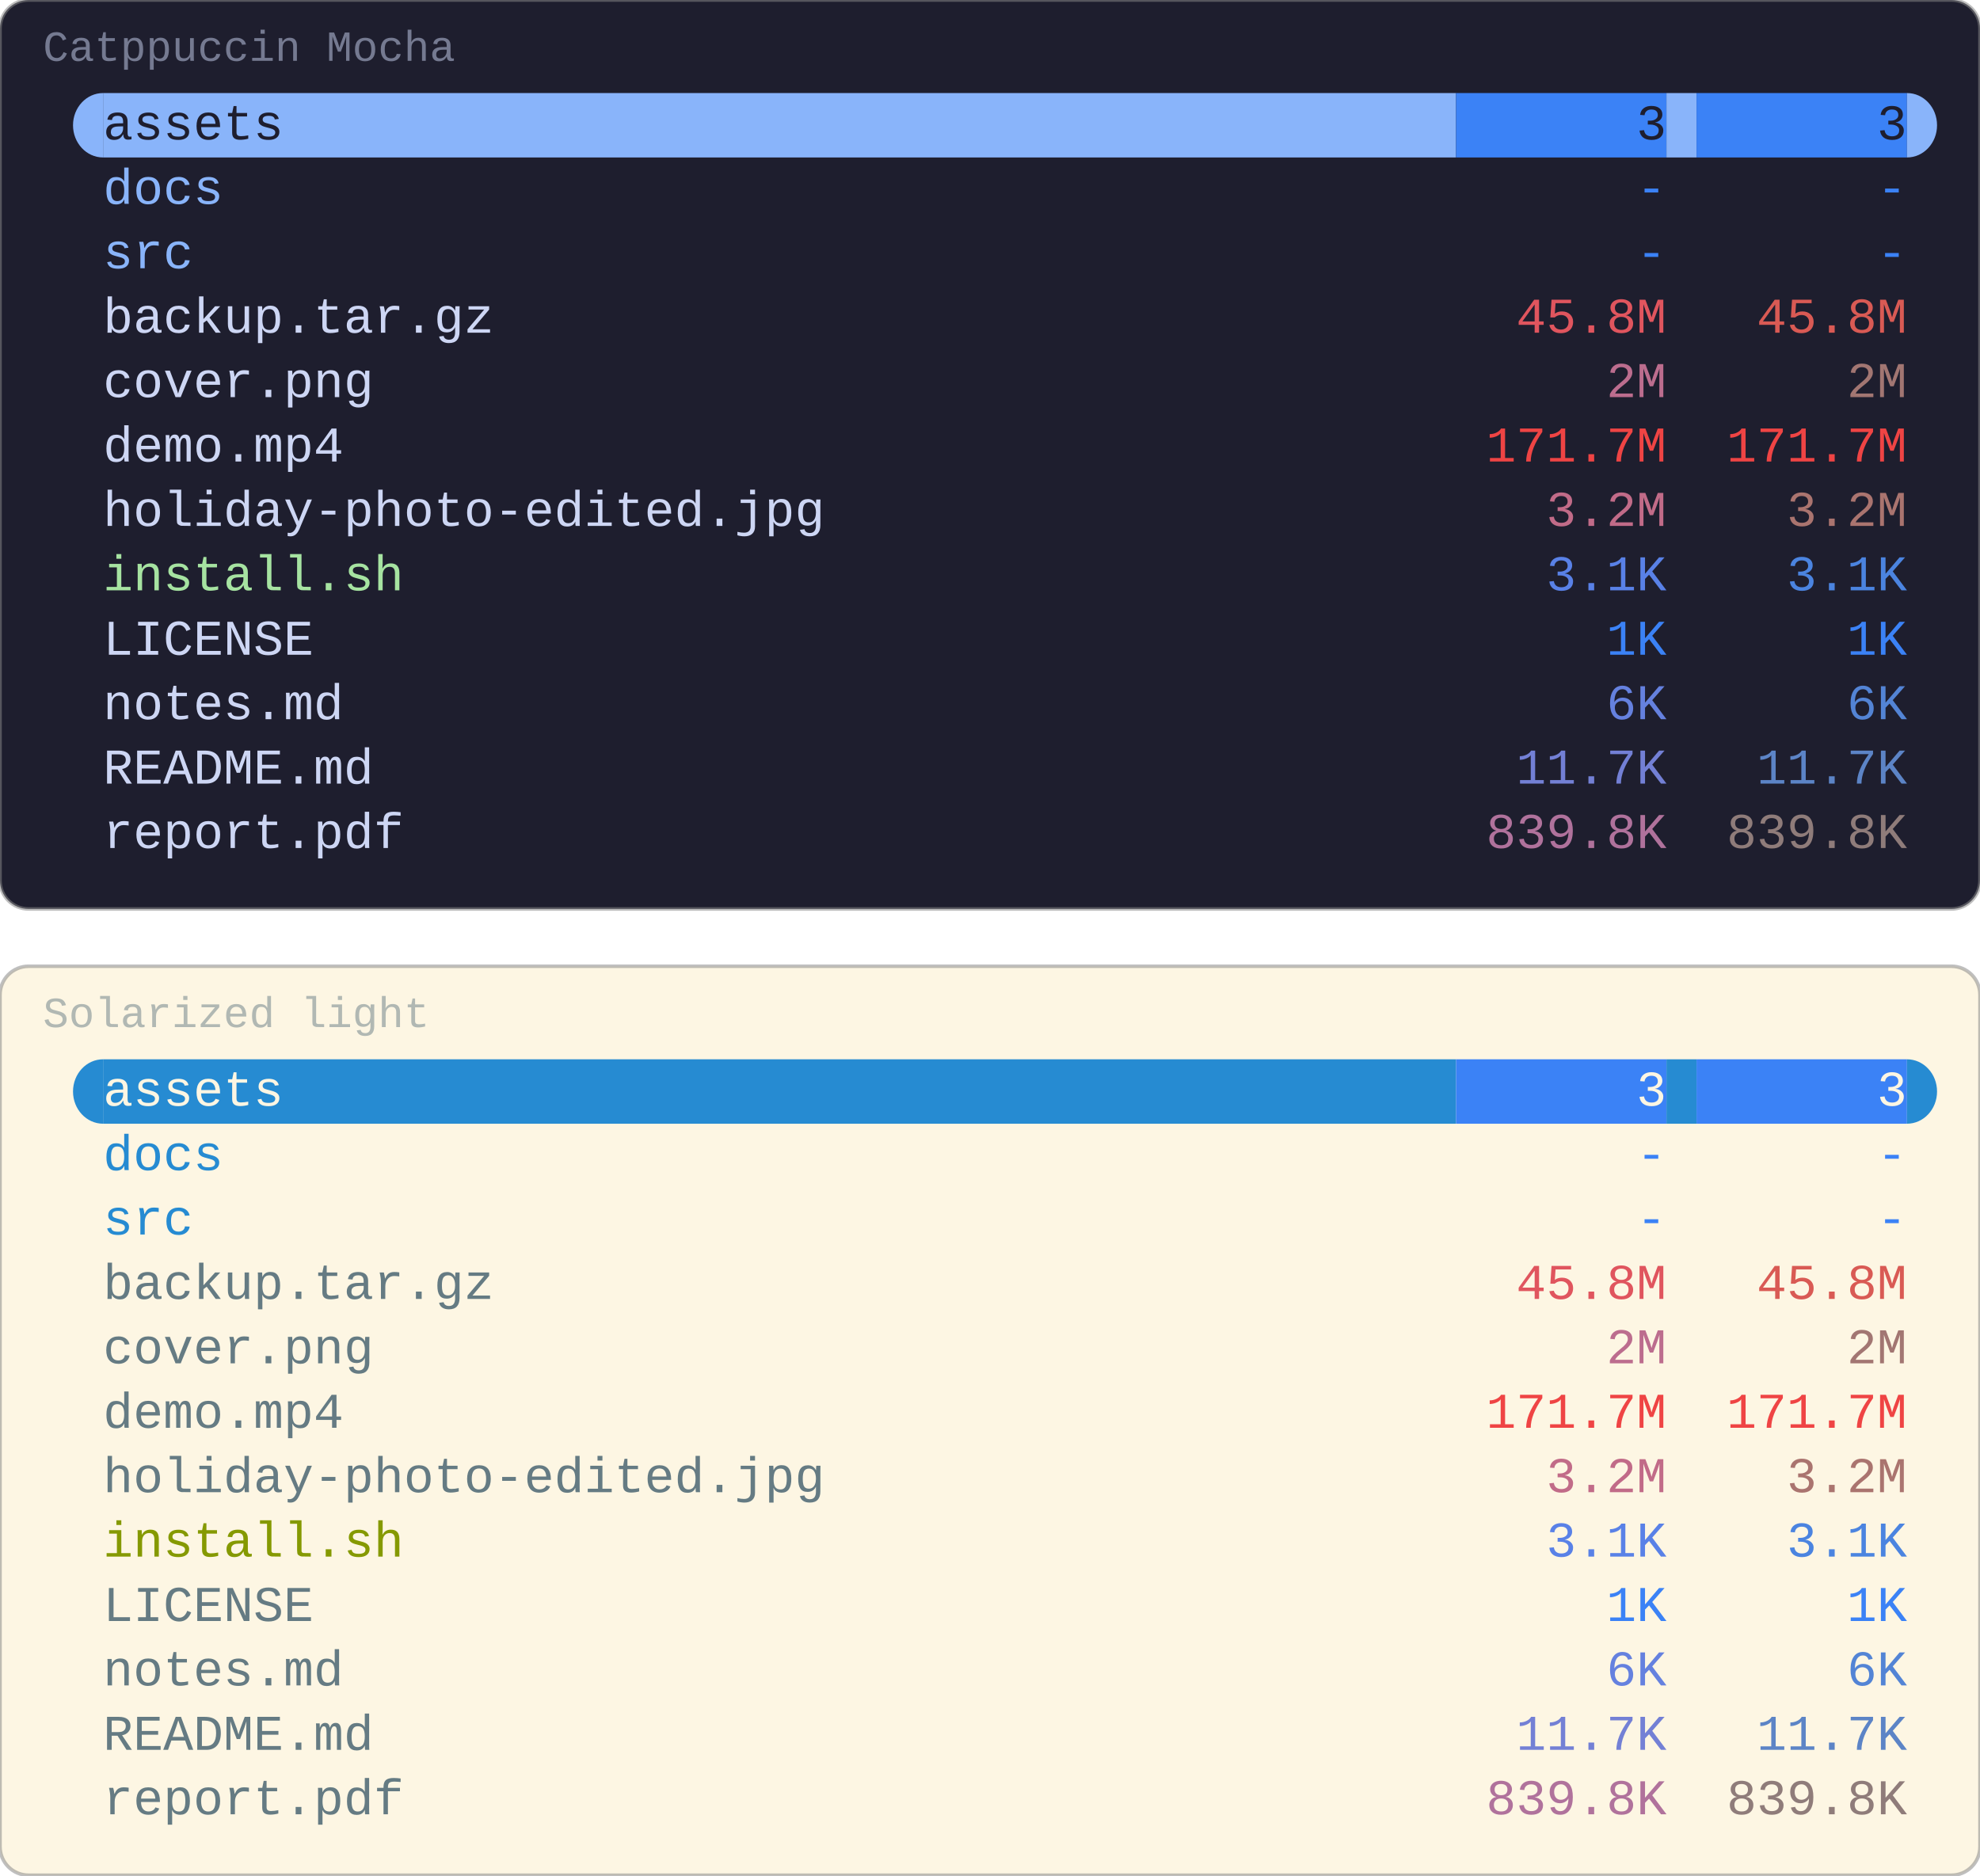
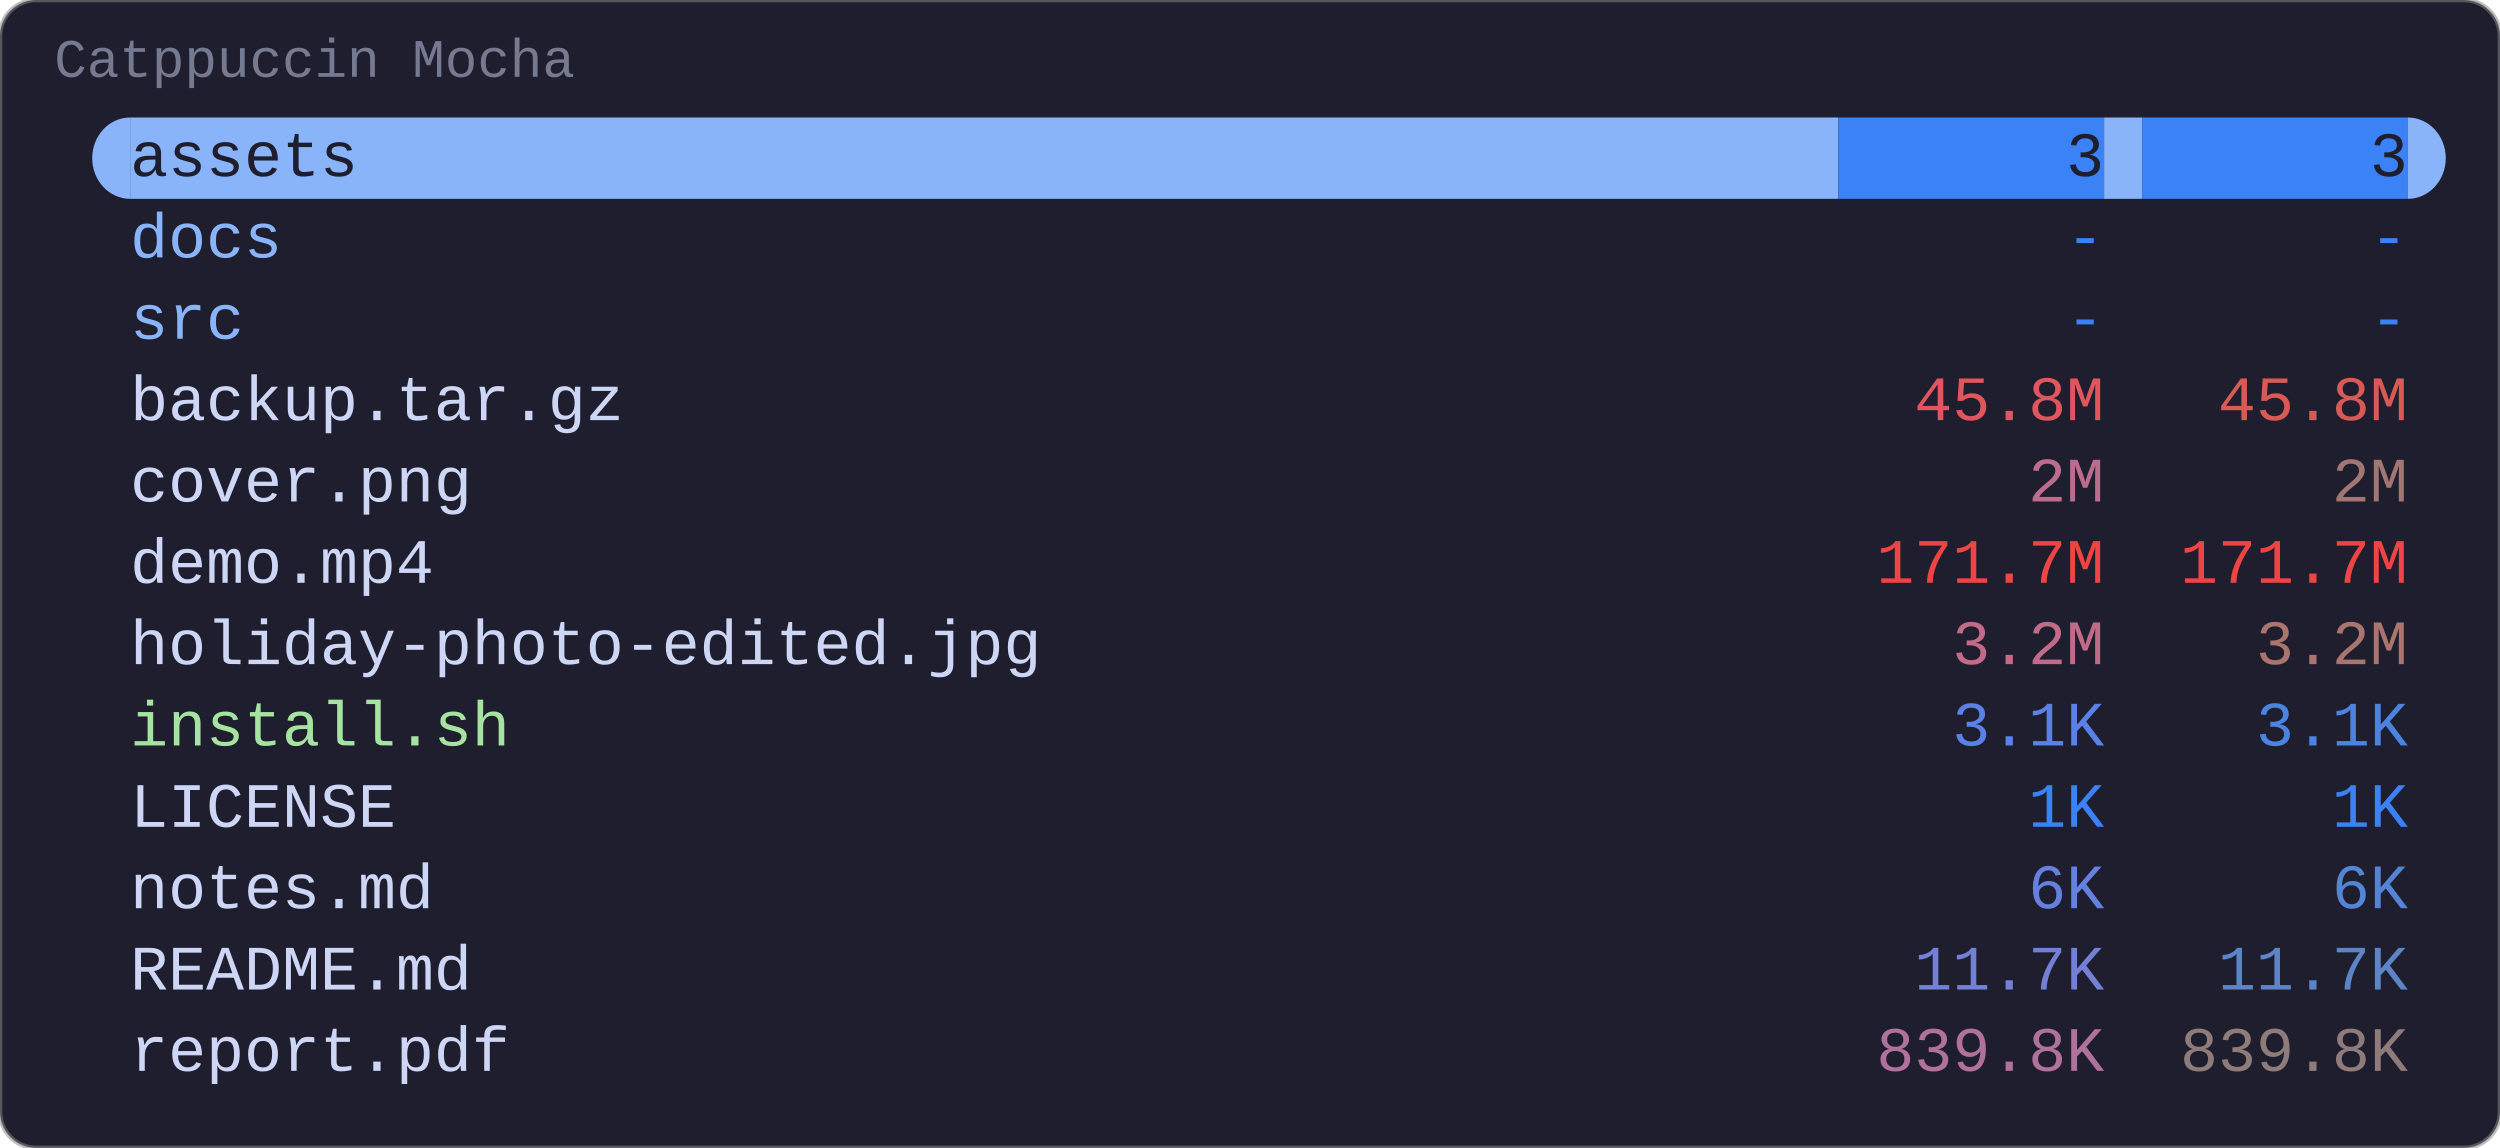
- <svg xmlns="http://www.w3.org/2000/svg" width="553.2" height="524" viewBox="0 0 553.2 524" role="img" data-source="f75abfac4af7383e5a1cca25d73be8ff825bb92d3be534dcf92a5ec24e13b964" font-family="ui-monospace, SFMono-Regular, Menlo, Consolas, 'Liberation Mono', monospace" font-size="14">
+ <svg xmlns="http://www.w3.org/2000/svg" width="553.2" height="254" viewBox="0 0 553.2 254" role="img" data-source="6e78b28fe33646d9c2638409936b77d4512fb4b84fbec5b76934a255fa4bfb6a" font-family="ui-monospace, SFMono-Regular, Menlo, Consolas, 'Liberation Mono', monospace" font-size="14">
  <g transform="translate(0,0)">
    <rect width="553.2" height="254" rx="8" fill="#1e1e2e" stroke="#8888" stroke-width="1" />
    <text x="12" y="17" font-size="12" fill="#757a91">Catppuccin Mocha</text>
    <path d="M28.8,26 A8.4,9 0 0 0 28.8,44 Z" fill="#89b4fa" />
    <rect x="28.8" y="26" width="378" height="18" fill="#89b4fa" />
    <text x="28.8" y="38.96" fill="#1e1e2e">assets</text>
    <rect x="406.8" y="26" width="58.8" height="18" fill="#3b82f6" />
    <text x="457.2" y="38.96" fill="#1e1e2e">3</text>
    <rect x="465.6" y="26" width="8.4" height="18" fill="#89b4fa" />
    <rect x="474" y="26" width="58.8" height="18" fill="#3b82f6" />
    <text x="524.4" y="38.96" fill="#1e1e2e">3</text>
    <path d="M532.8,26 A8.4,9 0 0 1 532.8,44 Z" fill="#89b4fa" />
    <text x="28.8" y="56.96" fill="#89b4fa">docs</text>
    <text x="457.2" y="56.96" fill="#3b82f6">-</text>
    <text x="524.4" y="56.96" fill="#3b82f6">-</text>
    <text x="28.8" y="74.96" fill="#89b4fa">src</text>
    <text x="457.2" y="74.96" fill="#3b82f6">-</text>
    <text x="524.4" y="74.96" fill="#3b82f6">-</text>
    <text x="28.8" y="92.96" fill="#cdd6f4">backup.tar.gz</text>
    <text x="423.6" y="92.96" fill="#e0555e">45.8M</text>
    <text x="490.8" y="92.96" fill="#d95a54">45.8M</text>
    <text x="28.8" y="110.96" fill="#cdd6f4">cover.png</text>
    <text x="448.8" y="110.96" fill="#bc6d8e">2M</text>
    <text x="516" y="110.96" fill="#a27672">2M</text>
    <text x="28.8" y="128.96" fill="#cdd6f4">demo.mp4</text>
    <text x="415.2" y="128.96" fill="#ef4444">171.7M</text>
    <text x="482.4" y="128.96" fill="#ef4444">171.7M</text>
    <text x="28.8" y="146.96" fill="#cdd6f4">holiday-photo-edited.jpg</text>
    <text x="432" y="146.96" fill="#c16b88">3.2M</text>
    <text x="499.2" y="146.96" fill="#aa746f">3.2M</text>
    <text x="28.8" y="164.96" fill="#a6e3a1">install.sh</text>
    <text x="432" y="164.96" fill="#5981e7">3.1K</text>
    <text x="499.2" y="164.96" fill="#4b84e0">3.1K</text>
    <text x="28.8" y="182.96" fill="#cdd6f4">LICENSE</text>
    <text x="448.8" y="182.96" fill="#3b82f6">1K</text>
    <text x="516" y="182.96" fill="#3b82f6">1K</text>
    <text x="28.8" y="200.96" fill="#cdd6f4">notes.md</text>
    <text x="448.8" y="200.96" fill="#6581df">6K</text>
    <text x="516" y="200.96" fill="#5384d5">6K</text>
    <text x="28.8" y="218.96" fill="#cdd6f4">README.md</text>
    <text x="423.6" y="218.96" fill="#7380d5">11.7K</text>
    <text x="490.8" y="218.96" fill="#5c84c6">11.7K</text>
    <text x="28.8" y="236.96" fill="#cdd6f4">report.pdf</text>
    <text x="415.2" y="236.96" fill="#b0729c">839.8K</text>
    <text x="482.4" y="236.96" fill="#8f7c7a">839.8K</text>
  </g>
-   <g transform="translate(0,270)">
-     <rect width="553.2" height="254" rx="8" fill="#fdf6e3" stroke="#8888" stroke-width="1" />
-     <text x="12" y="17" font-size="12" fill="#b1b8b3">Solarized light</text>
-     <path d="M28.8,26 A8.4,9 0 0 0 28.8,44 Z" fill="#268bd2" />
-     <rect x="28.8" y="26" width="378" height="18" fill="#268bd2" />
-     <text x="28.8" y="38.96" fill="#fdf6e3">assets</text>
-     <rect x="406.8" y="26" width="58.8" height="18" fill="#3b82f6" />
-     <text x="457.2" y="38.96" fill="#fdf6e3">3</text>
-     <rect x="465.6" y="26" width="8.4" height="18" fill="#268bd2" />
-     <rect x="474" y="26" width="58.8" height="18" fill="#3b82f6" />
-     <text x="524.4" y="38.96" fill="#fdf6e3">3</text>
-     <path d="M532.8,26 A8.4,9 0 0 1 532.8,44 Z" fill="#268bd2" />
-     <text x="28.8" y="56.96" fill="#268bd2">docs</text>
-     <text x="457.2" y="56.96" fill="#3b82f6">-</text>
-     <text x="524.4" y="56.96" fill="#3b82f6">-</text>
-     <text x="28.8" y="74.96" fill="#268bd2">src</text>
-     <text x="457.2" y="74.96" fill="#3b82f6">-</text>
-     <text x="524.4" y="74.96" fill="#3b82f6">-</text>
-     <text x="28.8" y="92.96" fill="#657b83">backup.tar.gz</text>
-     <text x="423.6" y="92.96" fill="#e0555e">45.8M</text>
-     <text x="490.8" y="92.96" fill="#d95a54">45.8M</text>
-     <text x="28.8" y="110.96" fill="#657b83">cover.png</text>
-     <text x="448.8" y="110.96" fill="#bc6d8e">2M</text>
-     <text x="516" y="110.96" fill="#a27672">2M</text>
-     <text x="28.8" y="128.96" fill="#657b83">demo.mp4</text>
-     <text x="415.2" y="128.96" fill="#ef4444">171.7M</text>
-     <text x="482.4" y="128.96" fill="#ef4444">171.7M</text>
-     <text x="28.8" y="146.96" fill="#657b83">holiday-photo-edited.jpg</text>
-     <text x="432" y="146.96" fill="#c16b88">3.2M</text>
-     <text x="499.2" y="146.96" fill="#aa746f">3.2M</text>
-     <text x="28.8" y="164.96" fill="#859900">install.sh</text>
-     <text x="432" y="164.96" fill="#5981e7">3.1K</text>
-     <text x="499.2" y="164.96" fill="#4b84e0">3.1K</text>
-     <text x="28.8" y="182.96" fill="#657b83">LICENSE</text>
-     <text x="448.8" y="182.96" fill="#3b82f6">1K</text>
-     <text x="516" y="182.96" fill="#3b82f6">1K</text>
-     <text x="28.8" y="200.96" fill="#657b83">notes.md</text>
-     <text x="448.8" y="200.96" fill="#6581df">6K</text>
-     <text x="516" y="200.96" fill="#5384d5">6K</text>
-     <text x="28.8" y="218.96" fill="#657b83">README.md</text>
-     <text x="423.6" y="218.96" fill="#7380d5">11.7K</text>
-     <text x="490.8" y="218.96" fill="#5c84c6">11.7K</text>
-     <text x="28.8" y="236.96" fill="#657b83">report.pdf</text>
-     <text x="415.2" y="236.96" fill="#b0729c">839.8K</text>
-     <text x="482.4" y="236.96" fill="#8f7c7a">839.8K</text>
-   </g>
</svg>
